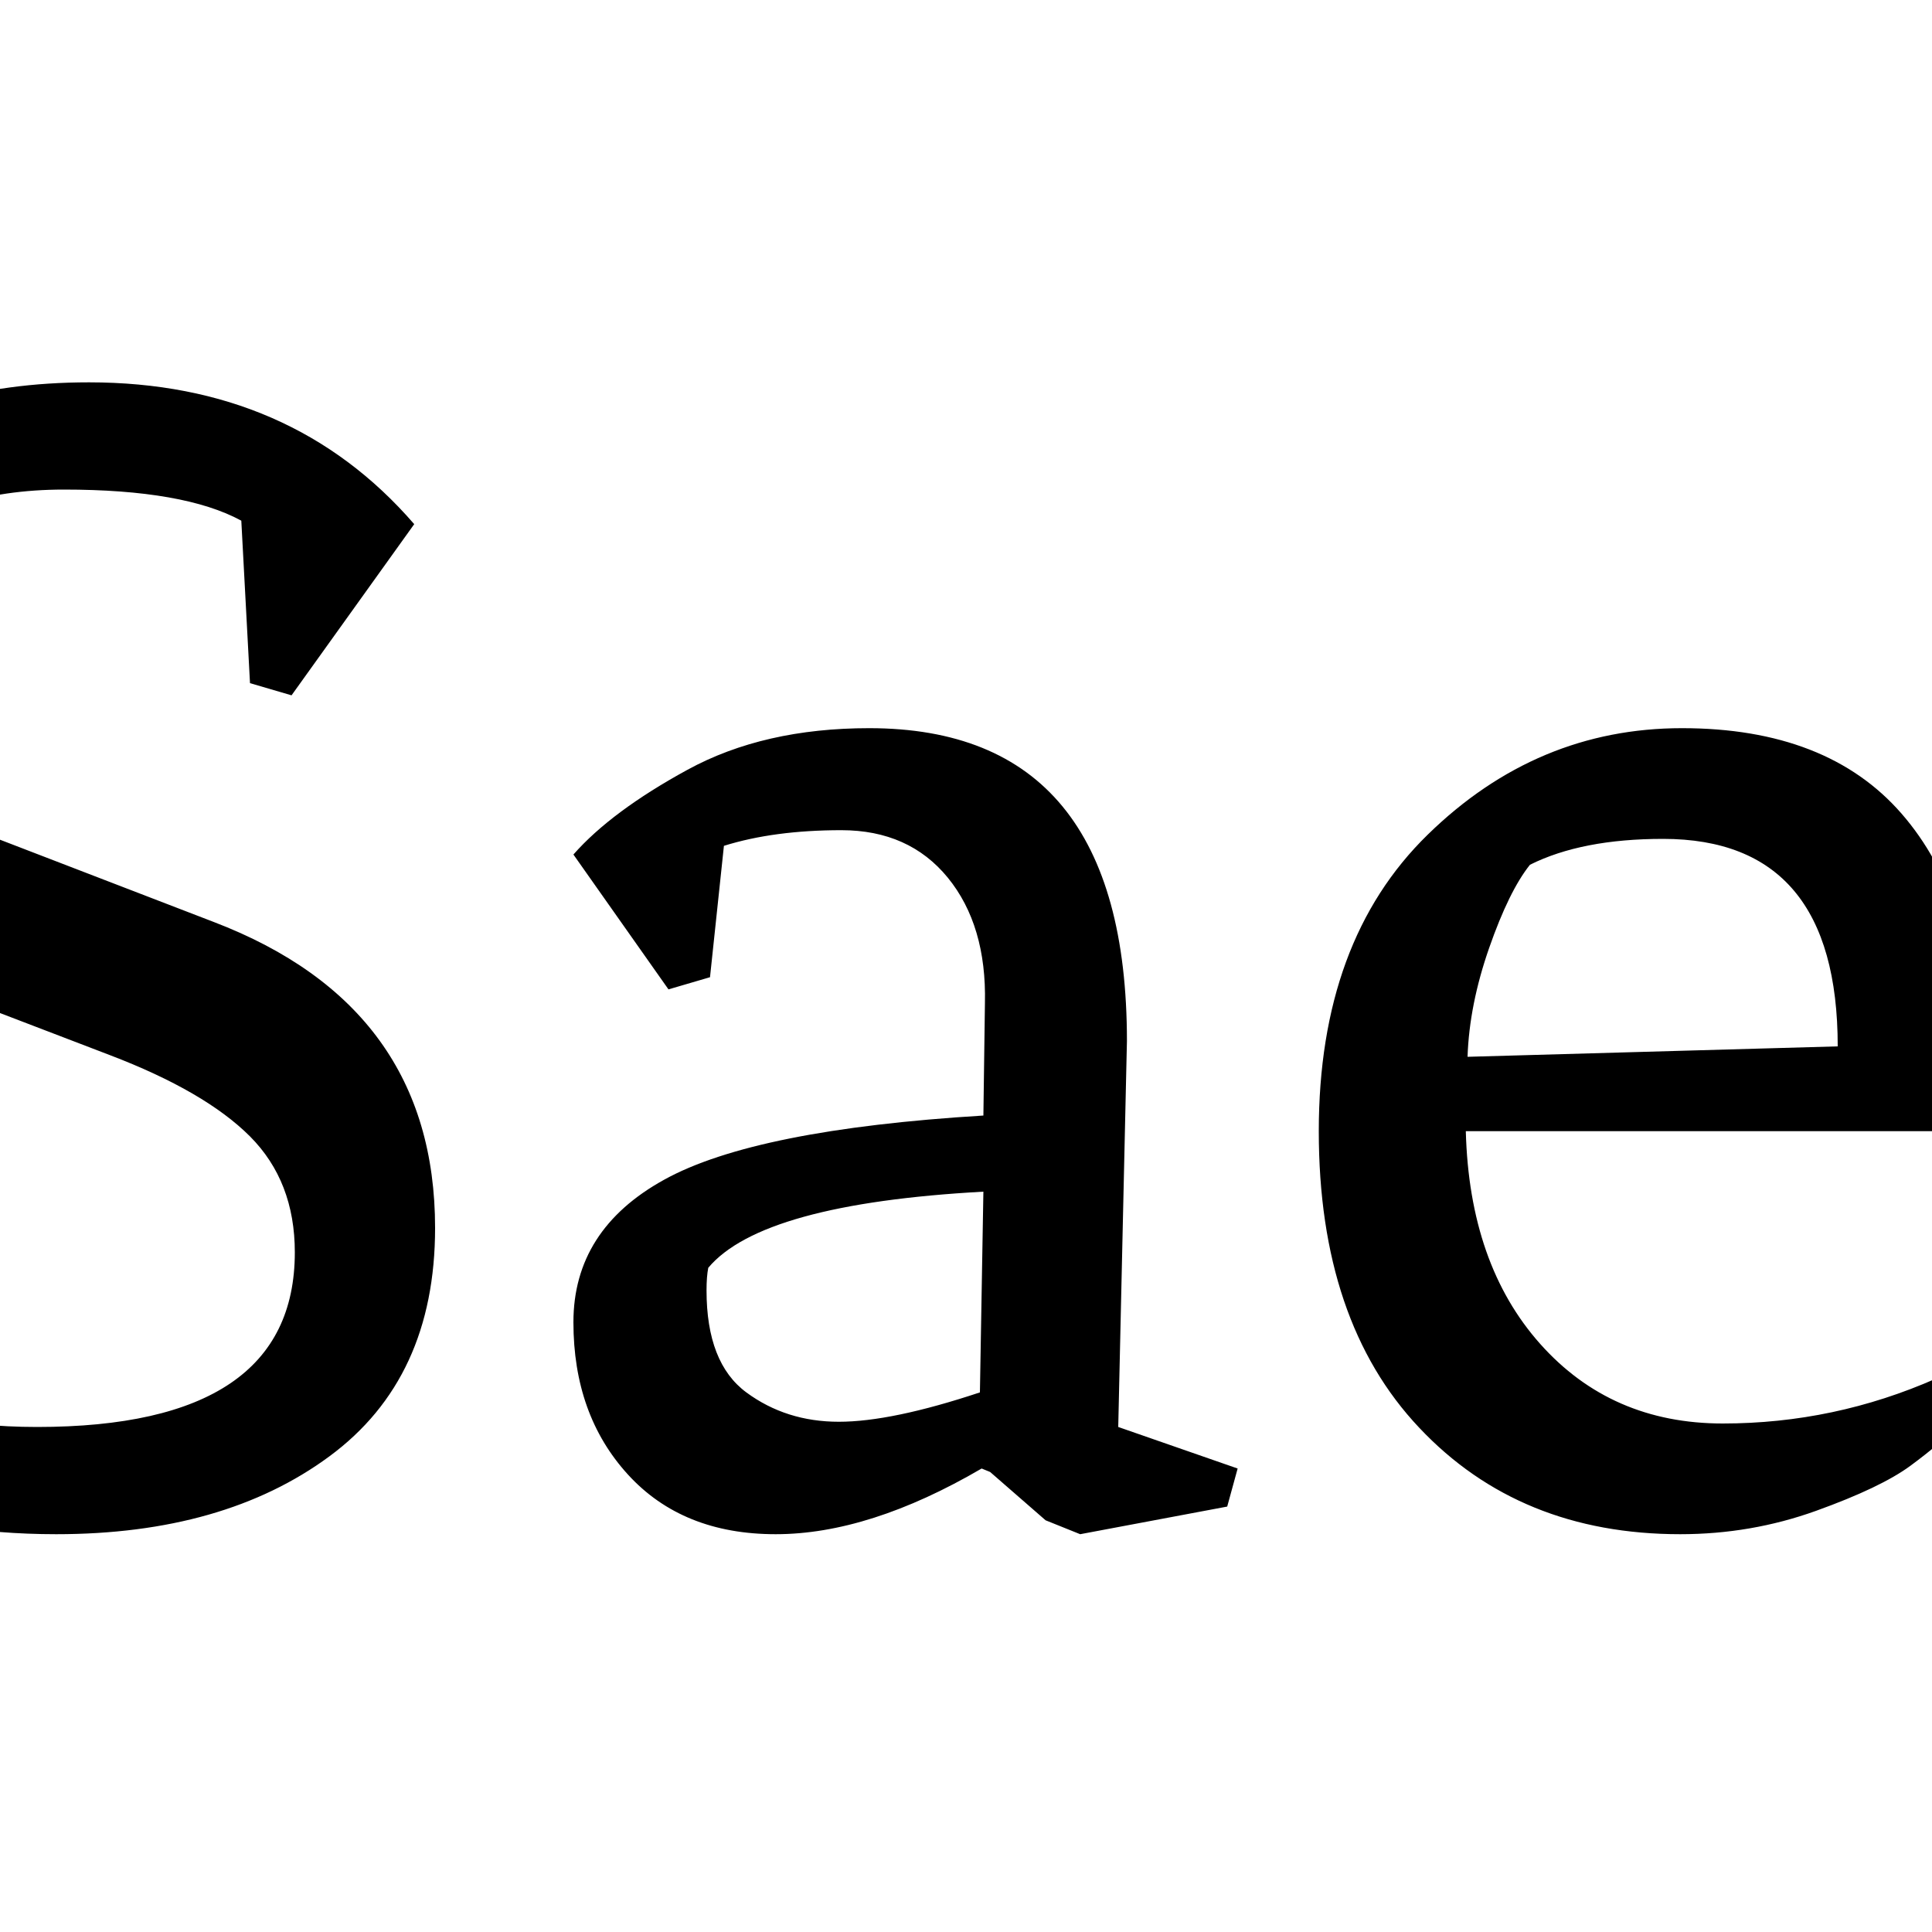
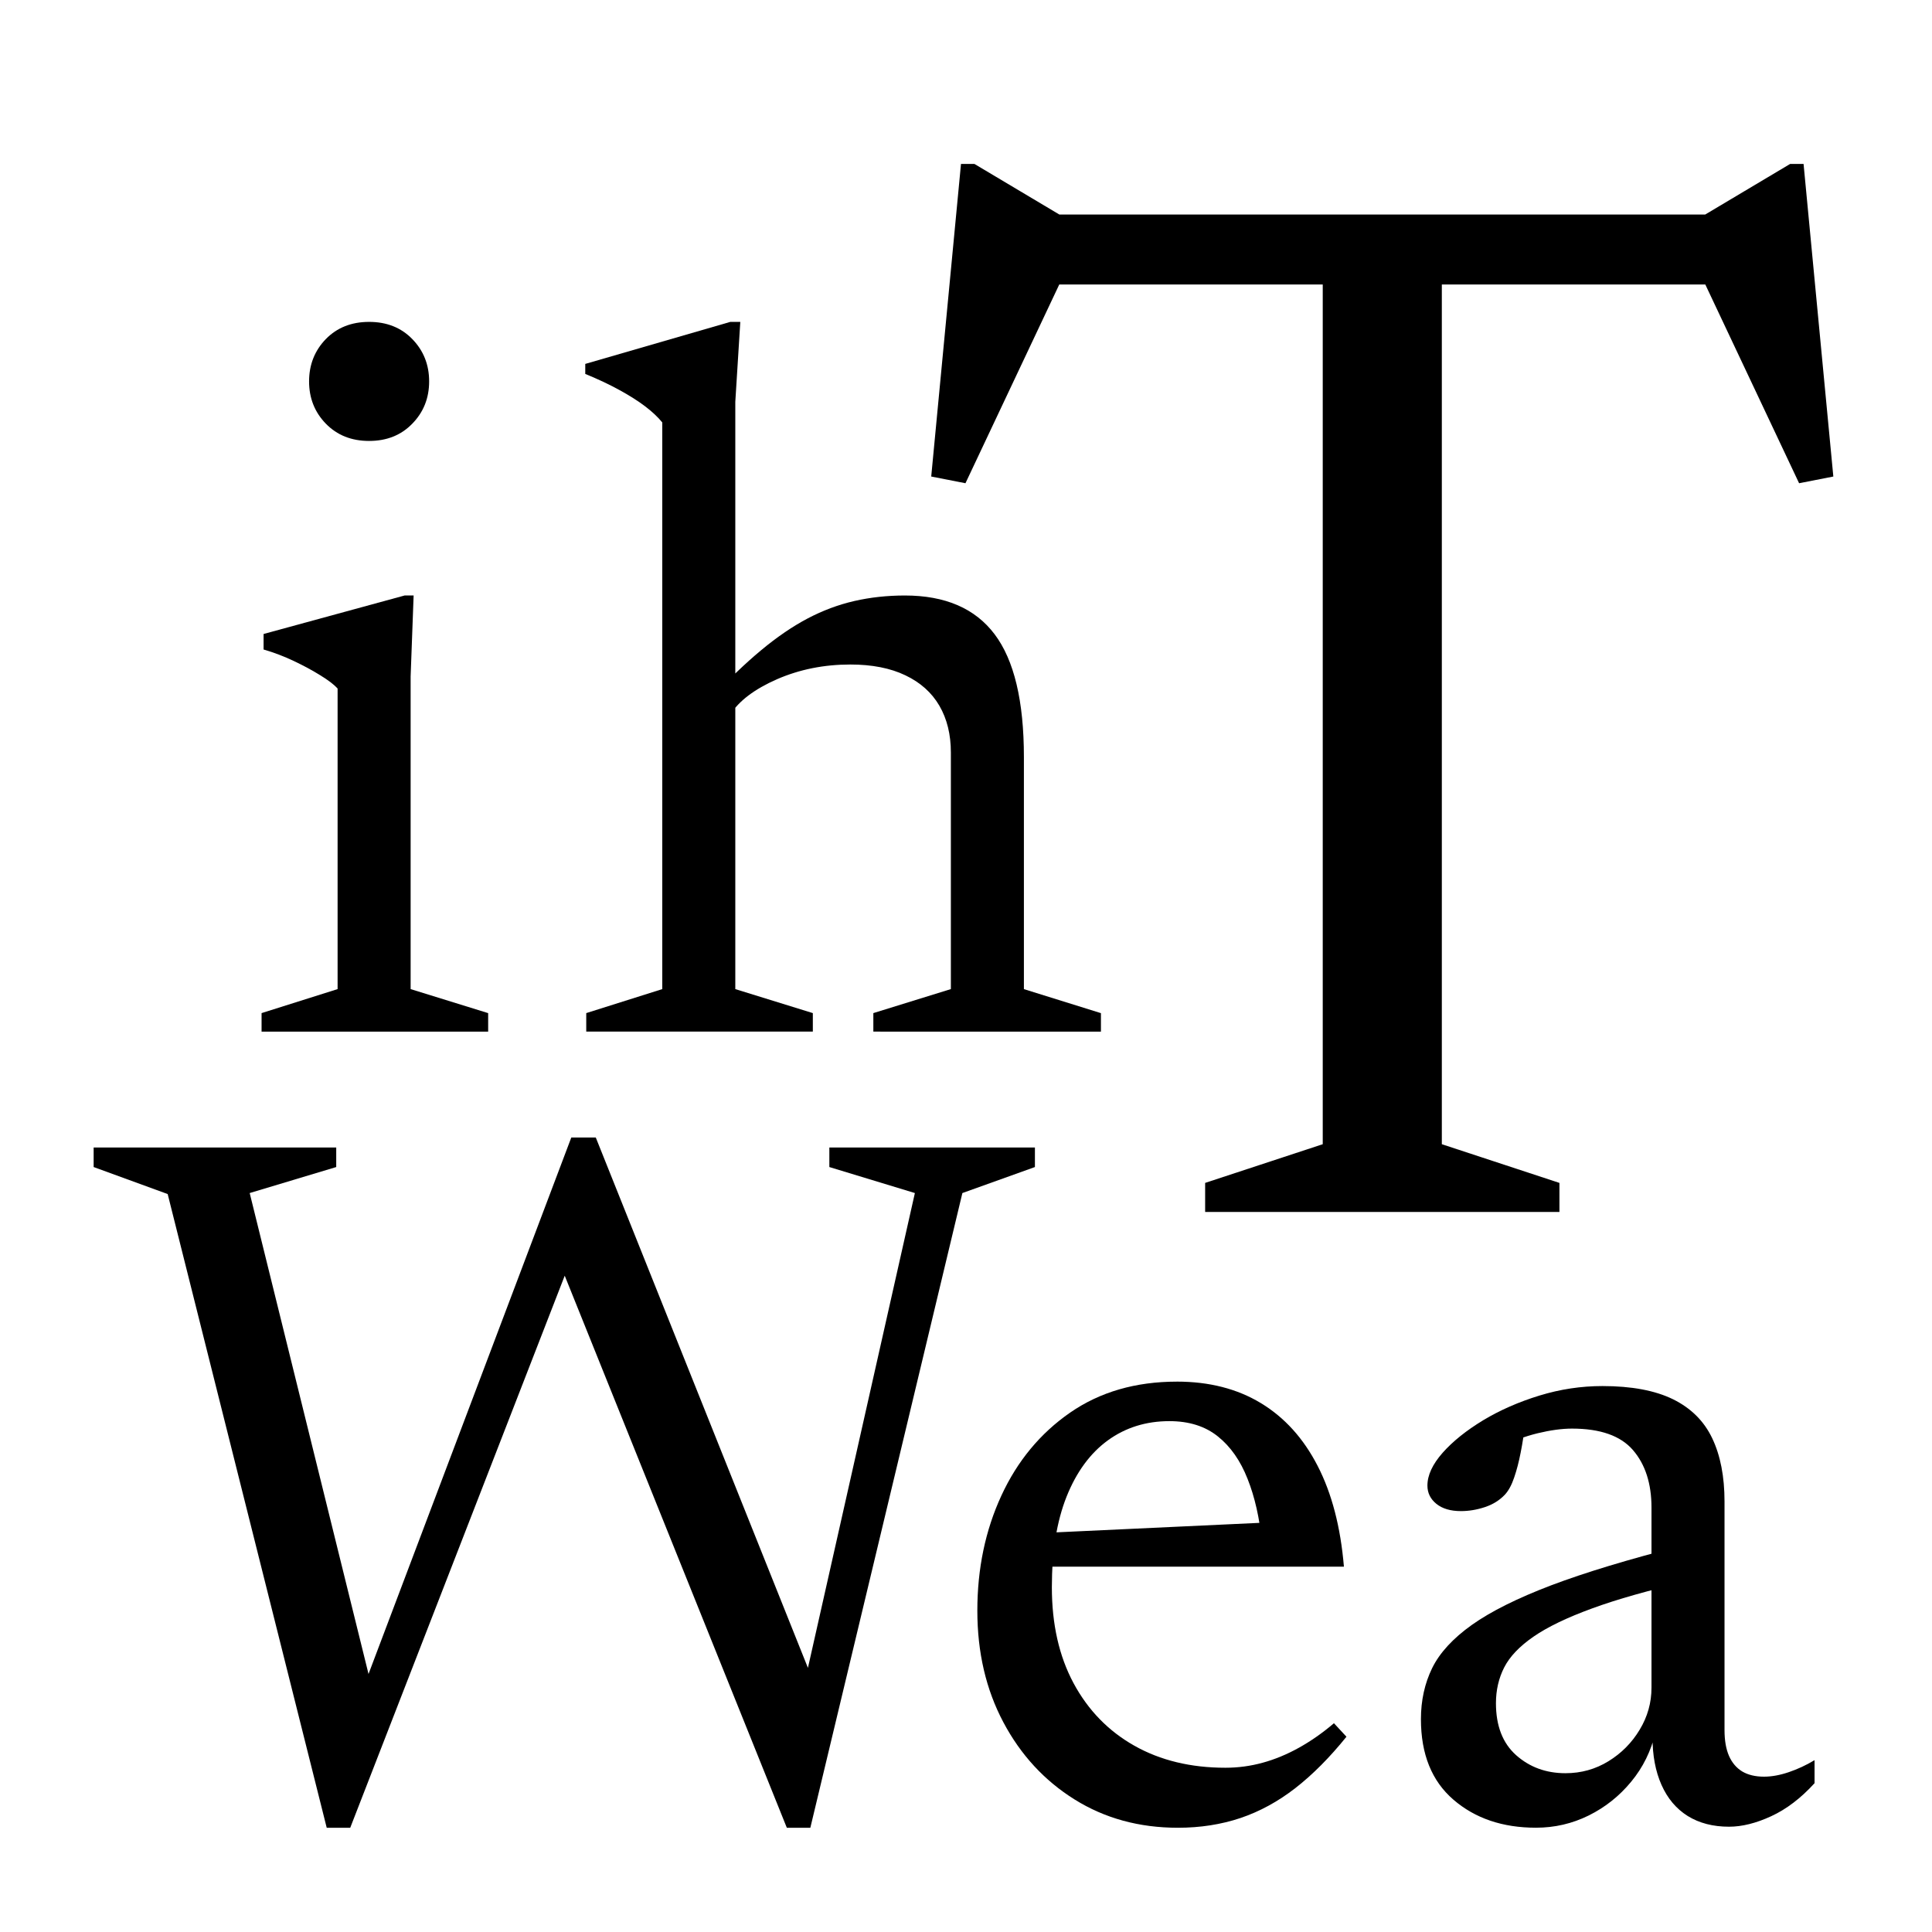
<svg xmlns="http://www.w3.org/2000/svg" width="100" height="100" version="1.1" id="svg1" viewBox="0 0 100 100">
-   <path fill="black" d="M-50.45 27.84L-50.45 27.84L-50.45 47.18Q-41.94 47.18-33.17 46.37L-33.17 46.37L-30.30 46.11L-29.32 47.18L-30.30 52.19Q-40.96 51.57-50.45 51.57L-50.45 51.57L-50.45 74.04L-31.02 73.68L-26.72 65.80L-24.04 66.43L-24.04 78.69L-65.22 78.69L-65.76 76.72L-60.83 74.66Q-59.22 74.04-58.64 73.32Q-58.06 72.61-58.06 71.26L-58.06 71.26L-58.06 25.60L-65.76 22.47L-65.22 20.50L-24.49 20.50L-24.49 32.77L-27.17 33.39L-31.47 25.51L-48.03 25.16Q-50.45 25.16-50.45 27.84ZM12.94 35.36L12.49 26.95Q9.53 25.34 3.31 25.34Q-2.91 25.34-6.85 28.65L-6.85 28.65Q-7.92 30.35-7.92 33.57L-7.92 33.57Q-7.92 40.47-0.58 43.24L-0.58 43.24L11.06 47.72Q22.52 52.10 22.52 63.56L22.52 63.56Q22.52 71.35 17.05 75.38Q11.59 79.41 2.91 79.41L2.91 79.41Q-9.09 79.41-16.88 72.07L-16.88 72.07L-11.15 62.31L-9.00 62.94L-7.65 71.53Q-4.34 73.86 1.92 73.86L1.92 73.86Q15.26 73.86 15.26 64.82L15.26 64.82Q15.26 61.15 12.94 58.82Q10.61 56.49 5.68 54.61L5.68 54.61L-4.61 50.67Q-15.09 46.64-15.09 36.17L-15.09 36.17Q-15.09 28.29-9.53 24.04Q-3.98 19.79 4.61 19.79L4.61 19.79Q15.09 19.79 21.44 27.13L21.44 27.13L15.09 35.99L12.94 35.36ZM36.57 66.79Q36.57 70.55 38.63 72.07Q40.69 73.59 43.42 73.59Q46.15 73.59 50.72 72.07L50.72 72.07L50.90 61.68Q39.44 62.31 36.66 65.62L36.66 65.62Q36.57 66.07 36.57 66.79L36.57 66.79ZM51.25 76.19L50.81 76.01Q44.99 79.41 40.15 79.41Q35.32 79.41 32.50 76.32Q29.68 73.23 29.68 68.44Q29.68 63.65 34.38 61.06Q39.08 58.46 50.90 57.74L50.90 57.74L50.98 51.92Q51.07 47.90 49.06 45.43Q47.05 42.97 43.55 42.97Q40.06 42.97 37.47 43.78L37.47 43.78L36.75 50.58L34.60 51.21L29.68 44.23Q31.65 41.99 35.59 39.84Q39.53 37.69 44.99 37.69L44.99 37.69Q58.33 37.69 58.33 53.89L58.33 53.89L57.88 73.86L64.06 76.01L63.52 77.98L55.91 79.41L54.12 78.69L51.25 76.19ZM68.26 58.55Q68.26 48.70 73.90 43.20Q79.54 37.69 87.06 37.69Q94.58 37.69 98.43 42.12Q102.28 46.55 102.28 54.25L102.28 54.25L102.28 57.21L100.94 58.55L75.87 58.55Q76.05 65.44 79.72 69.56Q83.39 73.68 89.17 73.68Q94.94 73.68 100.22 71.35L100.22 71.35L101.48 73.68Q100.40 74.75 98.88 75.87Q97.36 76.99 94.00 78.20Q90.64 79.41 86.97 79.41L86.97 79.41Q78.65 79.41 73.46 73.90Q68.26 68.40 68.26 58.55ZM86.08 43.42L86.08 43.42Q81.87 43.42 79.19 44.76L79.19 44.76Q78.11 46.11 77.08 49.06Q76.05 52.01 75.96 54.70L75.96 54.70L95.12 54.16Q95.12 43.42 86.08 43.42ZM130.21 49.69L129.50 43.42Q127.44 42.52 123.19 42.52Q118.93 42.52 116.79 44.67L116.79 44.67Q115.98 45.93 115.98 47.63L115.98 47.63Q115.98 51.39 120.55 53.09L120.55 53.09L129.68 56.31Q133.53 57.65 135.85 60.65Q138.18 63.65 138.18 67.68L138.18 67.68Q138.18 73.32 133.89 76.37Q129.59 79.41 123.81 79.41Q118.04 79.41 114.15 77.48Q110.25 75.56 108.46 73.41L108.46 73.41L113.03 65.98L115.26 66.61L115.62 72.61Q118.76 74.40 123.59 74.40L123.59 74.40Q131.74 74.40 131.74 68.85L131.74 68.85Q131.74 66.61 130.30 65.26Q128.87 63.92 125.65 62.85L125.65 62.85L117.41 60.16Q113.74 58.91 111.77 56.04Q109.80 53.18 109.80 49.60L109.80 49.60Q109.80 43.96 114.28 40.82Q118.76 37.69 124.66 37.69L124.66 37.69Q128.25 37.69 131.38 39.12L131.38 39.12Q135.77 41.00 137.29 43.33L137.29 43.33L132.36 50.31L130.21 49.69ZM149.19 70.73L149.19 70.73L149.19 42.70L142.93 42.70L142.39 40.73L149.19 37.69L153.13 29.36L156.45 29.99L156.45 38.41L167.10 38.41L168.08 39.48L167.19 42.88L156.45 42.52L156.45 68.67Q156.45 71.98 157.79 73.55Q159.13 75.11 162.53 75.11L162.53 75.11L167.64 75.11L168.08 77.62Q162.44 79.41 158.15 79.41Q153.85 79.41 151.52 76.99Q149.19 74.57 149.19 70.73Z" />
+   <defs id="defs1" />
+   <path style="stroke-width:1" d="m 86.983,80.029 v 0 l 0.414,1.812 q -3.055,0.699 -4.996,1.413 -1.942,0.709 -3.029,1.46 -1.087,0.751 -1.517,1.595 -0.425,0.839 -0.425,1.848 v 0 q 0,1.76 1.046,2.692 1.051,0.932 2.553,0.932 v 0 q 1.217,0 2.226,-0.621 1.01,-0.621 1.615,-1.631 0.611,-1.01 0.611,-2.175 v 0 -9.32 q 0,-1.864 -0.958,-2.977 -0.958,-1.113 -3.158,-1.113 v 0 q -0.777,0 -1.786,0.243 -1.01,0.249 -1.967,0.74 v 0 l 1.32,-1.191 q -0.078,0.725 -0.223,1.45 -0.14,0.725 -0.337,1.294 -0.192,0.57 -0.476,0.88 v 0 q -0.414,0.44 -1.036,0.647 -0.621,0.207 -1.243,0.207 v 0 q -0.803,0 -1.268,-0.373 -0.466,-0.378 -0.466,-0.947 v 0 q 0,-0.803 0.787,-1.698 0.792,-0.891 2.097,-1.683 1.31,-0.787 2.915,-1.279 1.605,-0.492 3.262,-0.492 v 0 q 2.252,0 3.65,0.683 1.398,0.689 2.03,2.019 0.637,1.336 0.637,3.277 v 0 11.831 q 0,0.803 0.233,1.336 0.233,0.528 0.683,0.803 0.456,0.269 1.129,0.269 v 0 q 0.595,0 1.279,-0.233 0.689,-0.233 1.336,-0.621 v 0 1.191 q -1.061,1.165 -2.242,1.709 -1.175,0.544 -2.185,0.544 v 0 q -1.243,0 -2.138,-0.554 -0.891,-0.559 -1.357,-1.61 -0.466,-1.046 -0.466,-2.47 v 0 l 0.155,-0.259 q -0.337,1.45 -1.258,2.563 -0.916,1.113 -2.2,1.75 -1.279,0.632 -2.729,0.632 v 0 q -2.589,0 -4.271,-1.45 -1.683,-1.45 -1.683,-4.168 v 0 q 0,-1.45 0.58,-2.641 0.585,-1.191 2.061,-2.242 1.476,-1.046 4.101,-2.045 2.63,-0.994 6.695,-2.03 z" id="path9" />
+   <path style="stroke-width:1" d="m 60.914,71.512 v 0 q 2.511,0 4.349,1.113 1.838,1.113 2.936,3.246 1.103,2.138 1.362,5.219 v 0 h -15.843 l 0.052,-1.734 13.306,-0.621 -1.76,1.087 q -0.181,-1.864 -0.74,-3.272 -0.554,-1.413 -1.538,-2.2 -0.984,-0.792 -2.511,-0.792 v 0 q -1.812,0 -3.184,0.994 -1.372,0.999 -2.138,2.915 -0.761,1.916 -0.761,4.686 v 0 q 0,2.874 1.124,4.97 1.129,2.097 3.148,3.236 2.019,1.139 4.712,1.139 v 0 q 0.984,0 1.926,-0.259 0.948,-0.259 1.879,-0.777 0.932,-0.518 1.812,-1.268 v 0 l 0.647,0.699 q -1.294,1.605 -2.641,2.656 -1.346,1.046 -2.848,1.553 -1.502,0.502 -3.236,0.502 v 0 q -3.003,0 -5.348,-1.465 -2.34,-1.46 -3.686,-3.997 -1.346,-2.537 -1.346,-5.773 v 0 q 0,-3.262 1.243,-5.954 1.243,-2.692 3.557,-4.297 2.32,-1.605 5.53,-1.605 z" id="path8" />
+   <path style="stroke-width:1" d="m 28.561,64.367 1.657,-0.88 -12.09,31.117 h -1.217 L 8.679,61.804 4.847,60.406 V 59.396 H 17.403 v 1.01 l -4.479,1.346 6.55,26.509 h -1.01 l 11.106,-29.383 h 1.268 l 12.167,30.418 -2.071,0.958 6.42,-28.502 -4.427,-1.346 v -1.01 h 10.64 v 1.01 l -3.754,1.346 -7.87,32.852 h -1.217 z" id="path7" />
+   <path id="path5" style="stroke-width:1" d="m 45.204,53.396 v -0.958 l 4.013,-1.243 V 38.951 q 0,-1.398 -0.595,-2.423 -0.595,-1.02 -1.76,-1.574 -1.165,-0.559 -2.848,-0.559 v 0 q -2.045,0 -3.795,0.761 -1.745,0.766 -2.418,1.828 v 0 l -1.01,-0.828 q 1.372,-1.476 2.599,-2.496 1.232,-1.025 2.408,-1.646 1.18,-0.621 2.423,-0.906 1.243,-0.285 2.615,-0.285 v 0 q 3.132,0 4.644,2.004 1.517,2.009 1.517,6.358 v 0 12.012 l 3.987,1.243 v 0.958 z m -3.132,-0.958 v 0.958 H 30.344 V 52.438 L 34.279,51.196 V 21.865 q -0.337,-0.414 -0.88,-0.828 -0.544,-0.414 -1.32,-0.839 -0.777,-0.43 -1.786,-0.844 v 0 -0.518 l 7.507,-2.175 h 0.518 l -0.259,4.142 V 51.196 Z" />
+   <path id="path3" style="stroke-width:1" d="m 68.465,59.224 v -45.771 h 6.164 v 45.771 l 6.087,2.003 v 1.503 H 62.378 v -1.503 z m 19.456,-45.231 3.545,0.732 H 51.628 l 3.545,-0.732 -5.201,11.019 -1.772,-0.347 1.541,-16.181 h 0.693 l 5.432,3.236 -3.352,-0.616 h 38.065 l -3.352,0.616 5.432,-3.236 h 0.693 l 1.541,16.181 -1.772,0.347 z" />
+   <path id="path1" style="stroke-width:1" d="m 19.105,22.823 v 0 q -1.372,0 -2.242,-0.896 -0.865,-0.891 -0.865,-2.185 v 0 q 0,-1.294 0.865,-2.19 0.87,-0.891 2.242,-0.891 v 0 q 1.372,0 2.237,0.891 0.87,0.896 0.87,2.19 v 0 q 0,1.294 -0.87,2.185 -0.865,0.896 -2.237,0.896 z m 1.838,7.999 h 0.466 l -0.155,4.194 V 51.196 l 4.013,1.243 v 0.958 H 13.539 V 52.438 L 17.474,51.196 V 35.637 Q 17.19,35.326 16.579,34.954 15.973,34.576 15.207,34.213 14.446,33.851 13.643,33.618 v 0 -0.803 z" />
</svg>
